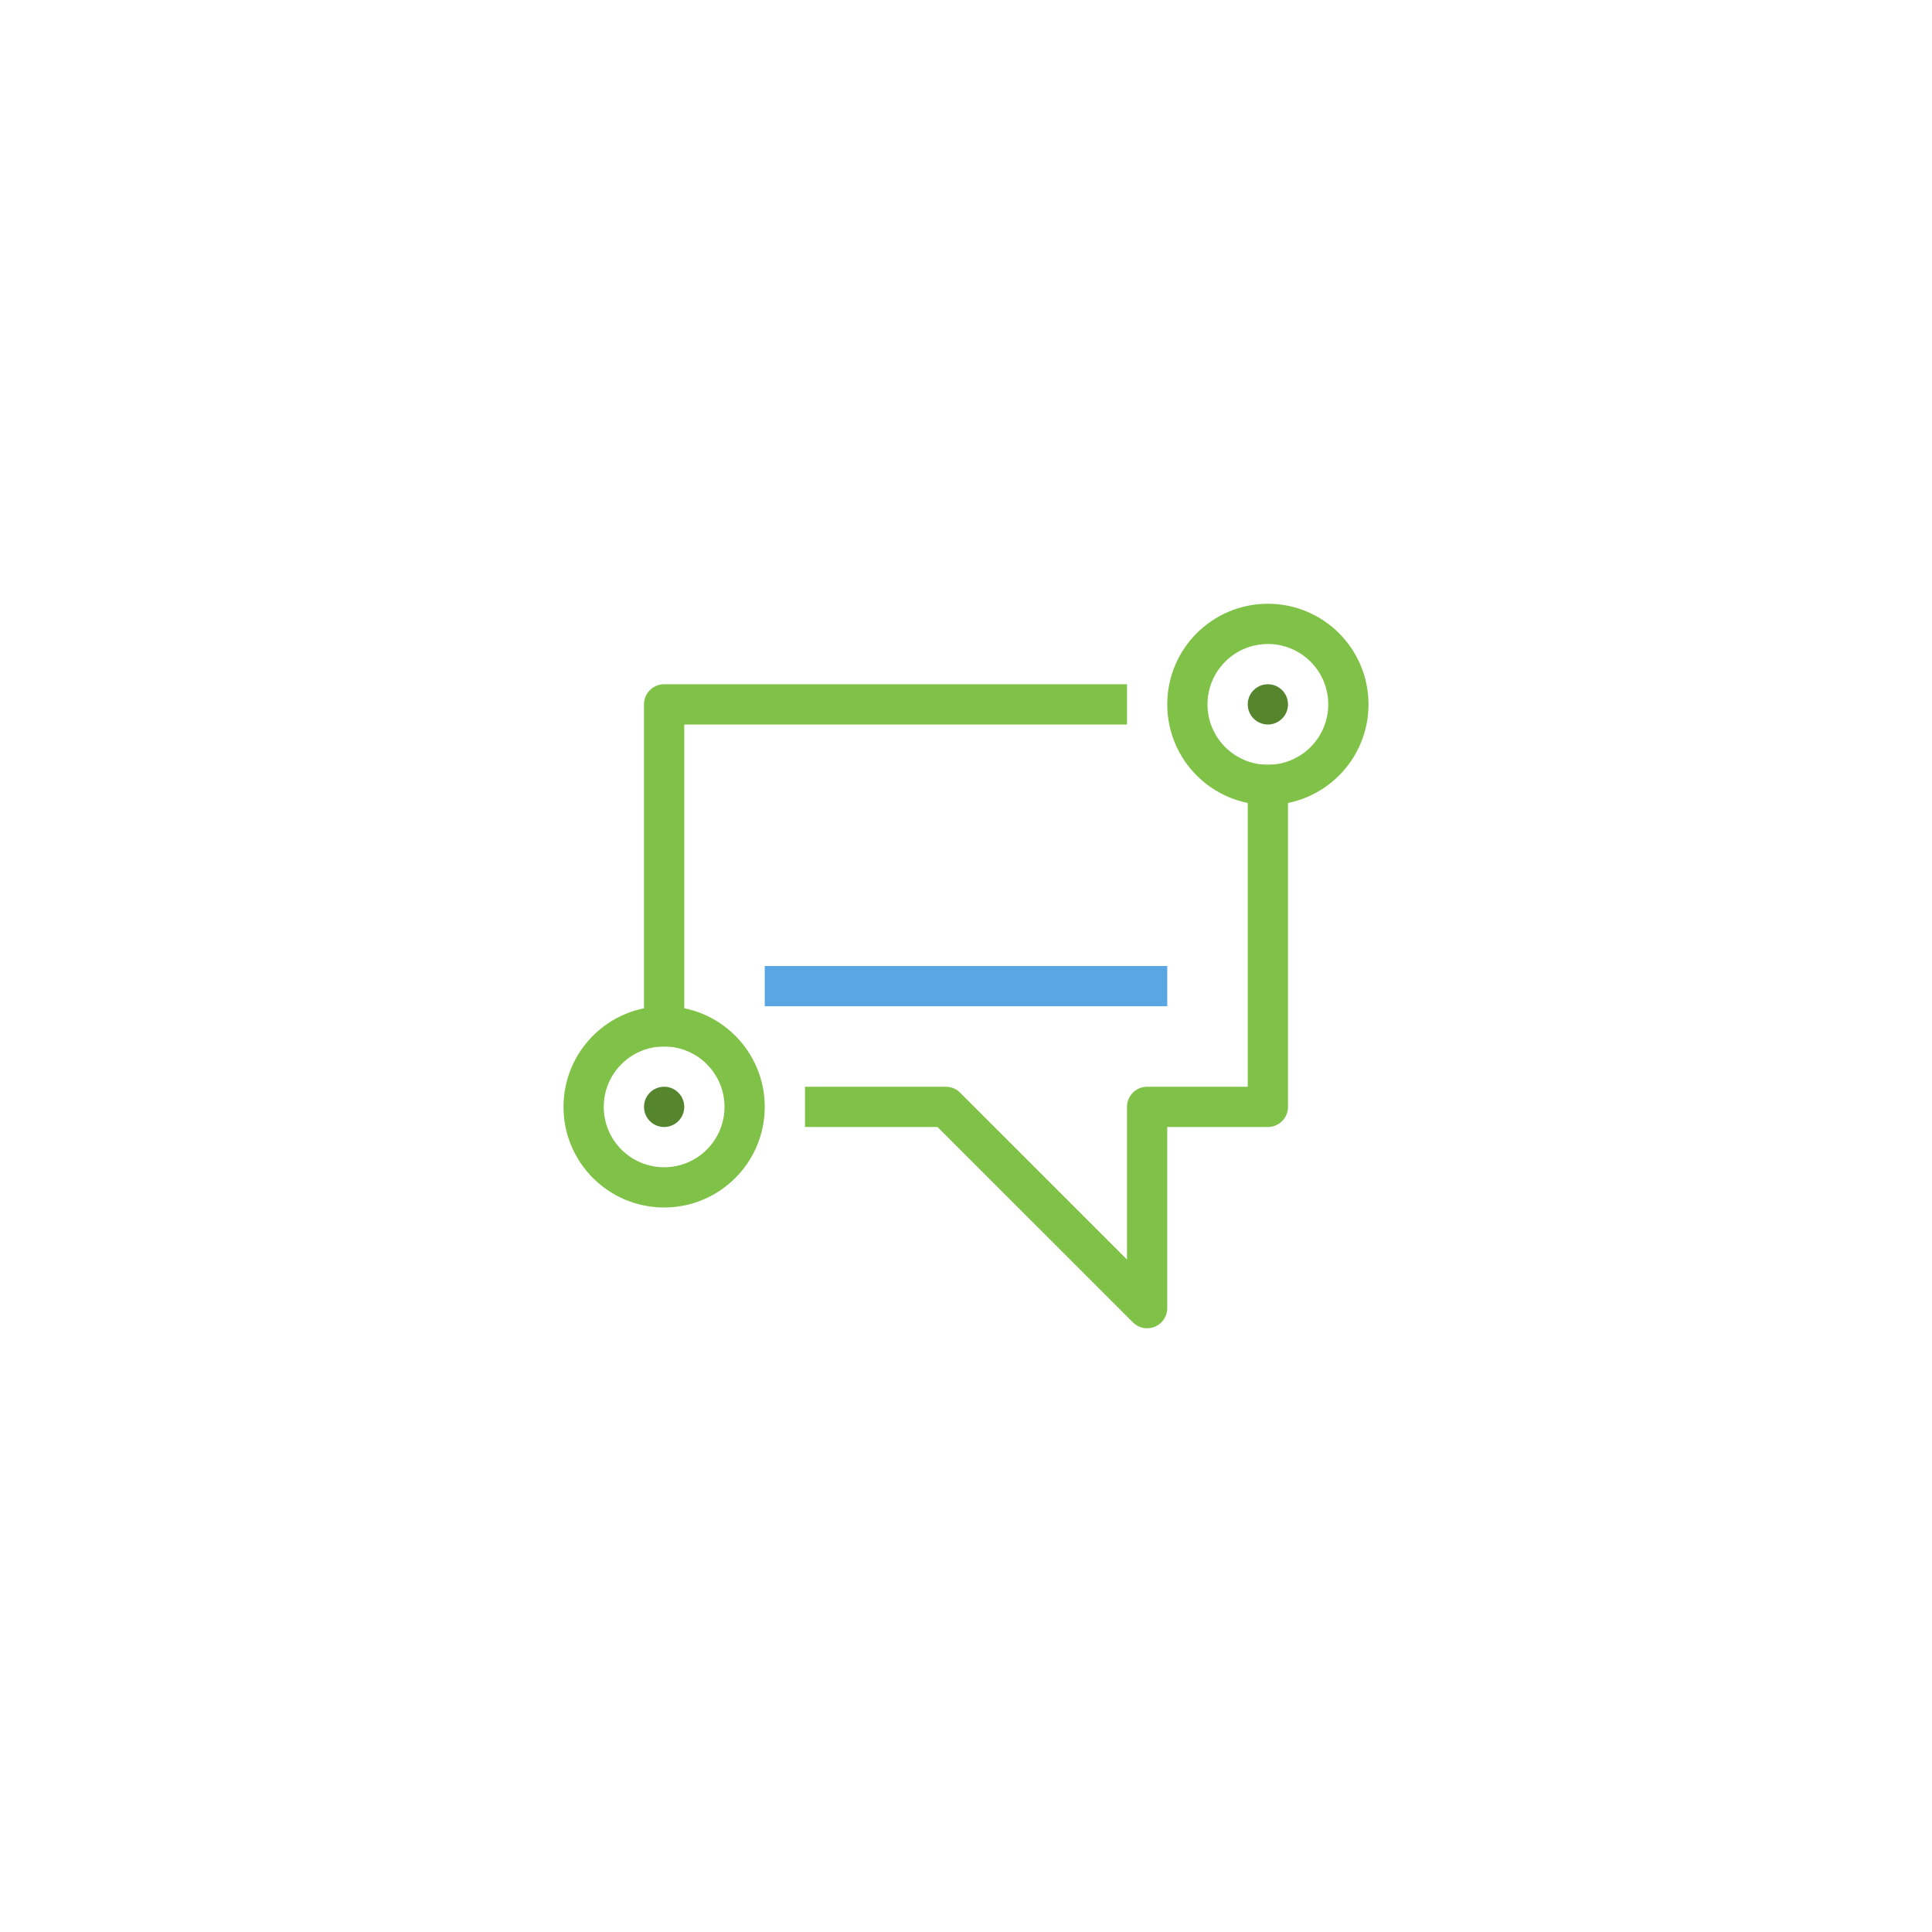
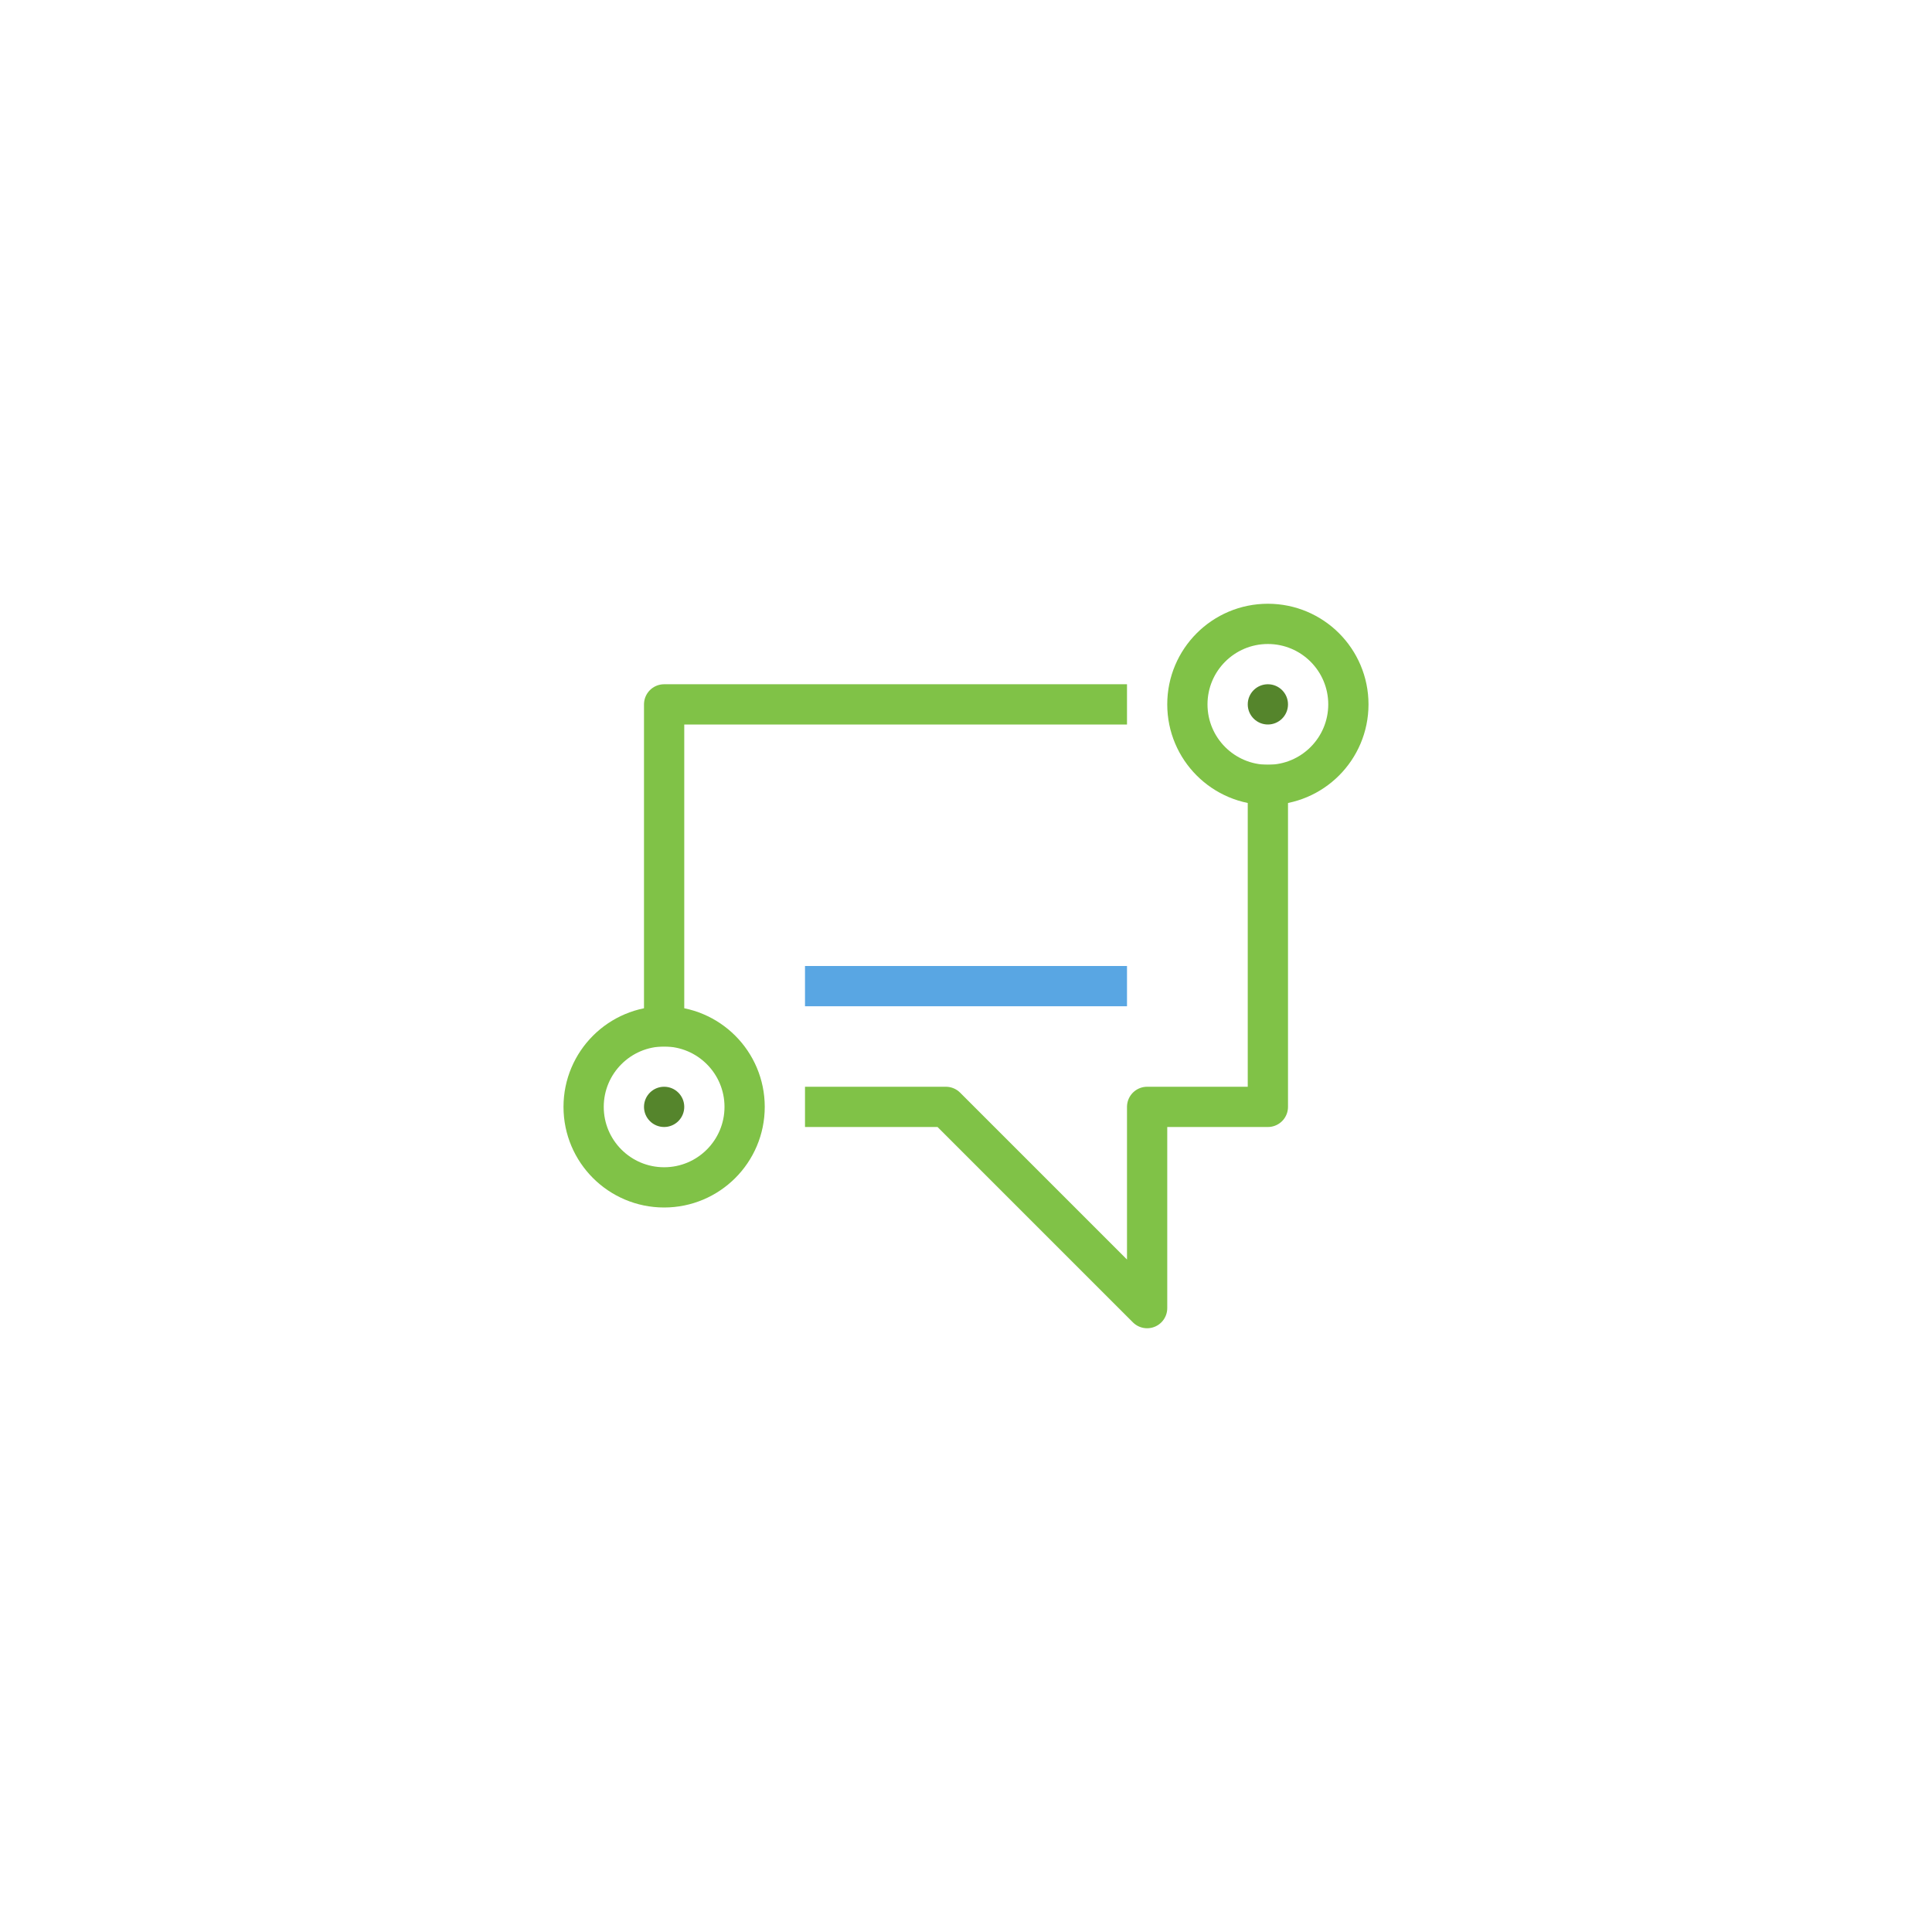
<svg xmlns="http://www.w3.org/2000/svg" width="48" height="48" version="1.1" viewBox="0 0 48 48">
  <circle cx="16.5" cy="27.5" r="2" style="fill:none;stroke:#80c247" />
  <circle cx="16.5" cy="27.5" r=".5" style="fill:#55852c" />
  <path d="m28 17.5h-11.5v8.5m3.5 1.5h3.5l5 5v-5h3v-8.5" style="fill:none;stroke-linejoin:round;stroke:#80c247" />
  <circle cx="31.5" cy="17.5" r="2" style="fill:none;stroke:#80c247" />
  <circle cx="31.5" cy="17.5" r=".5" style="fill:#55852c" />
-   <path d="m29 24.5h-10" style="fill:none;stroke:#59a6e3" />
+   <path d="m28 24.5h-8" style="fill:none;stroke:#59a6e3" />
</svg>
